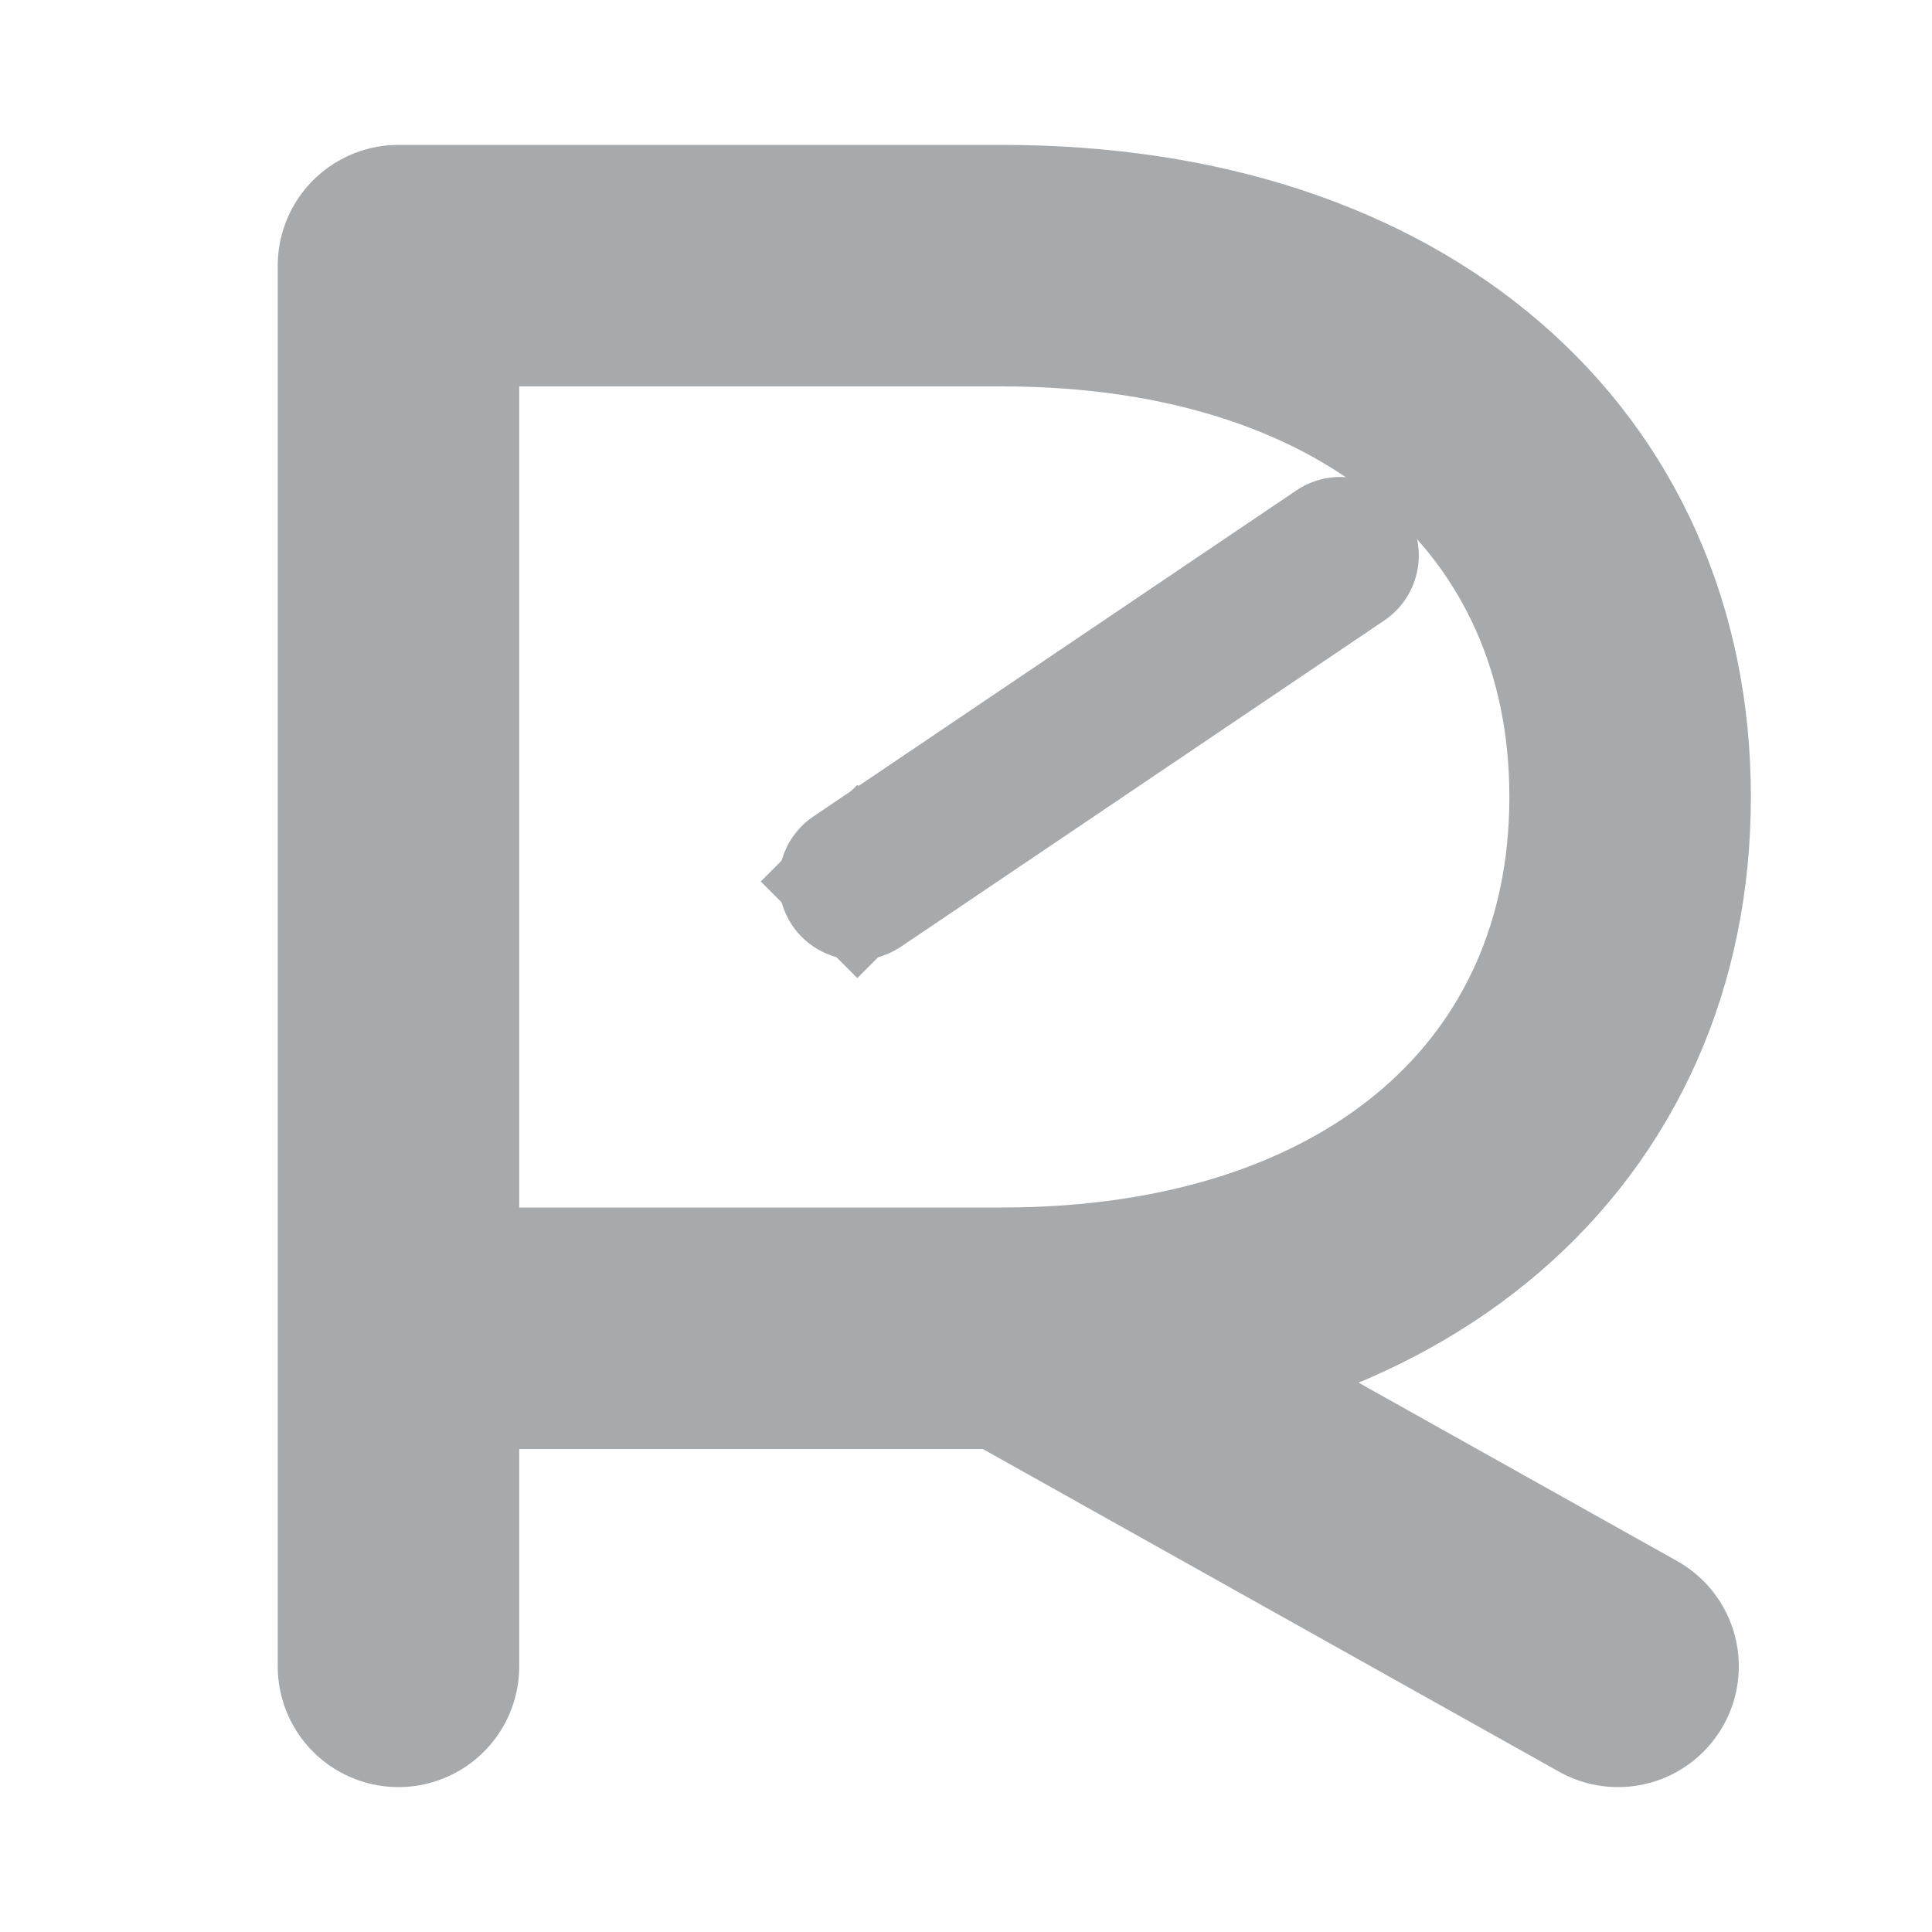
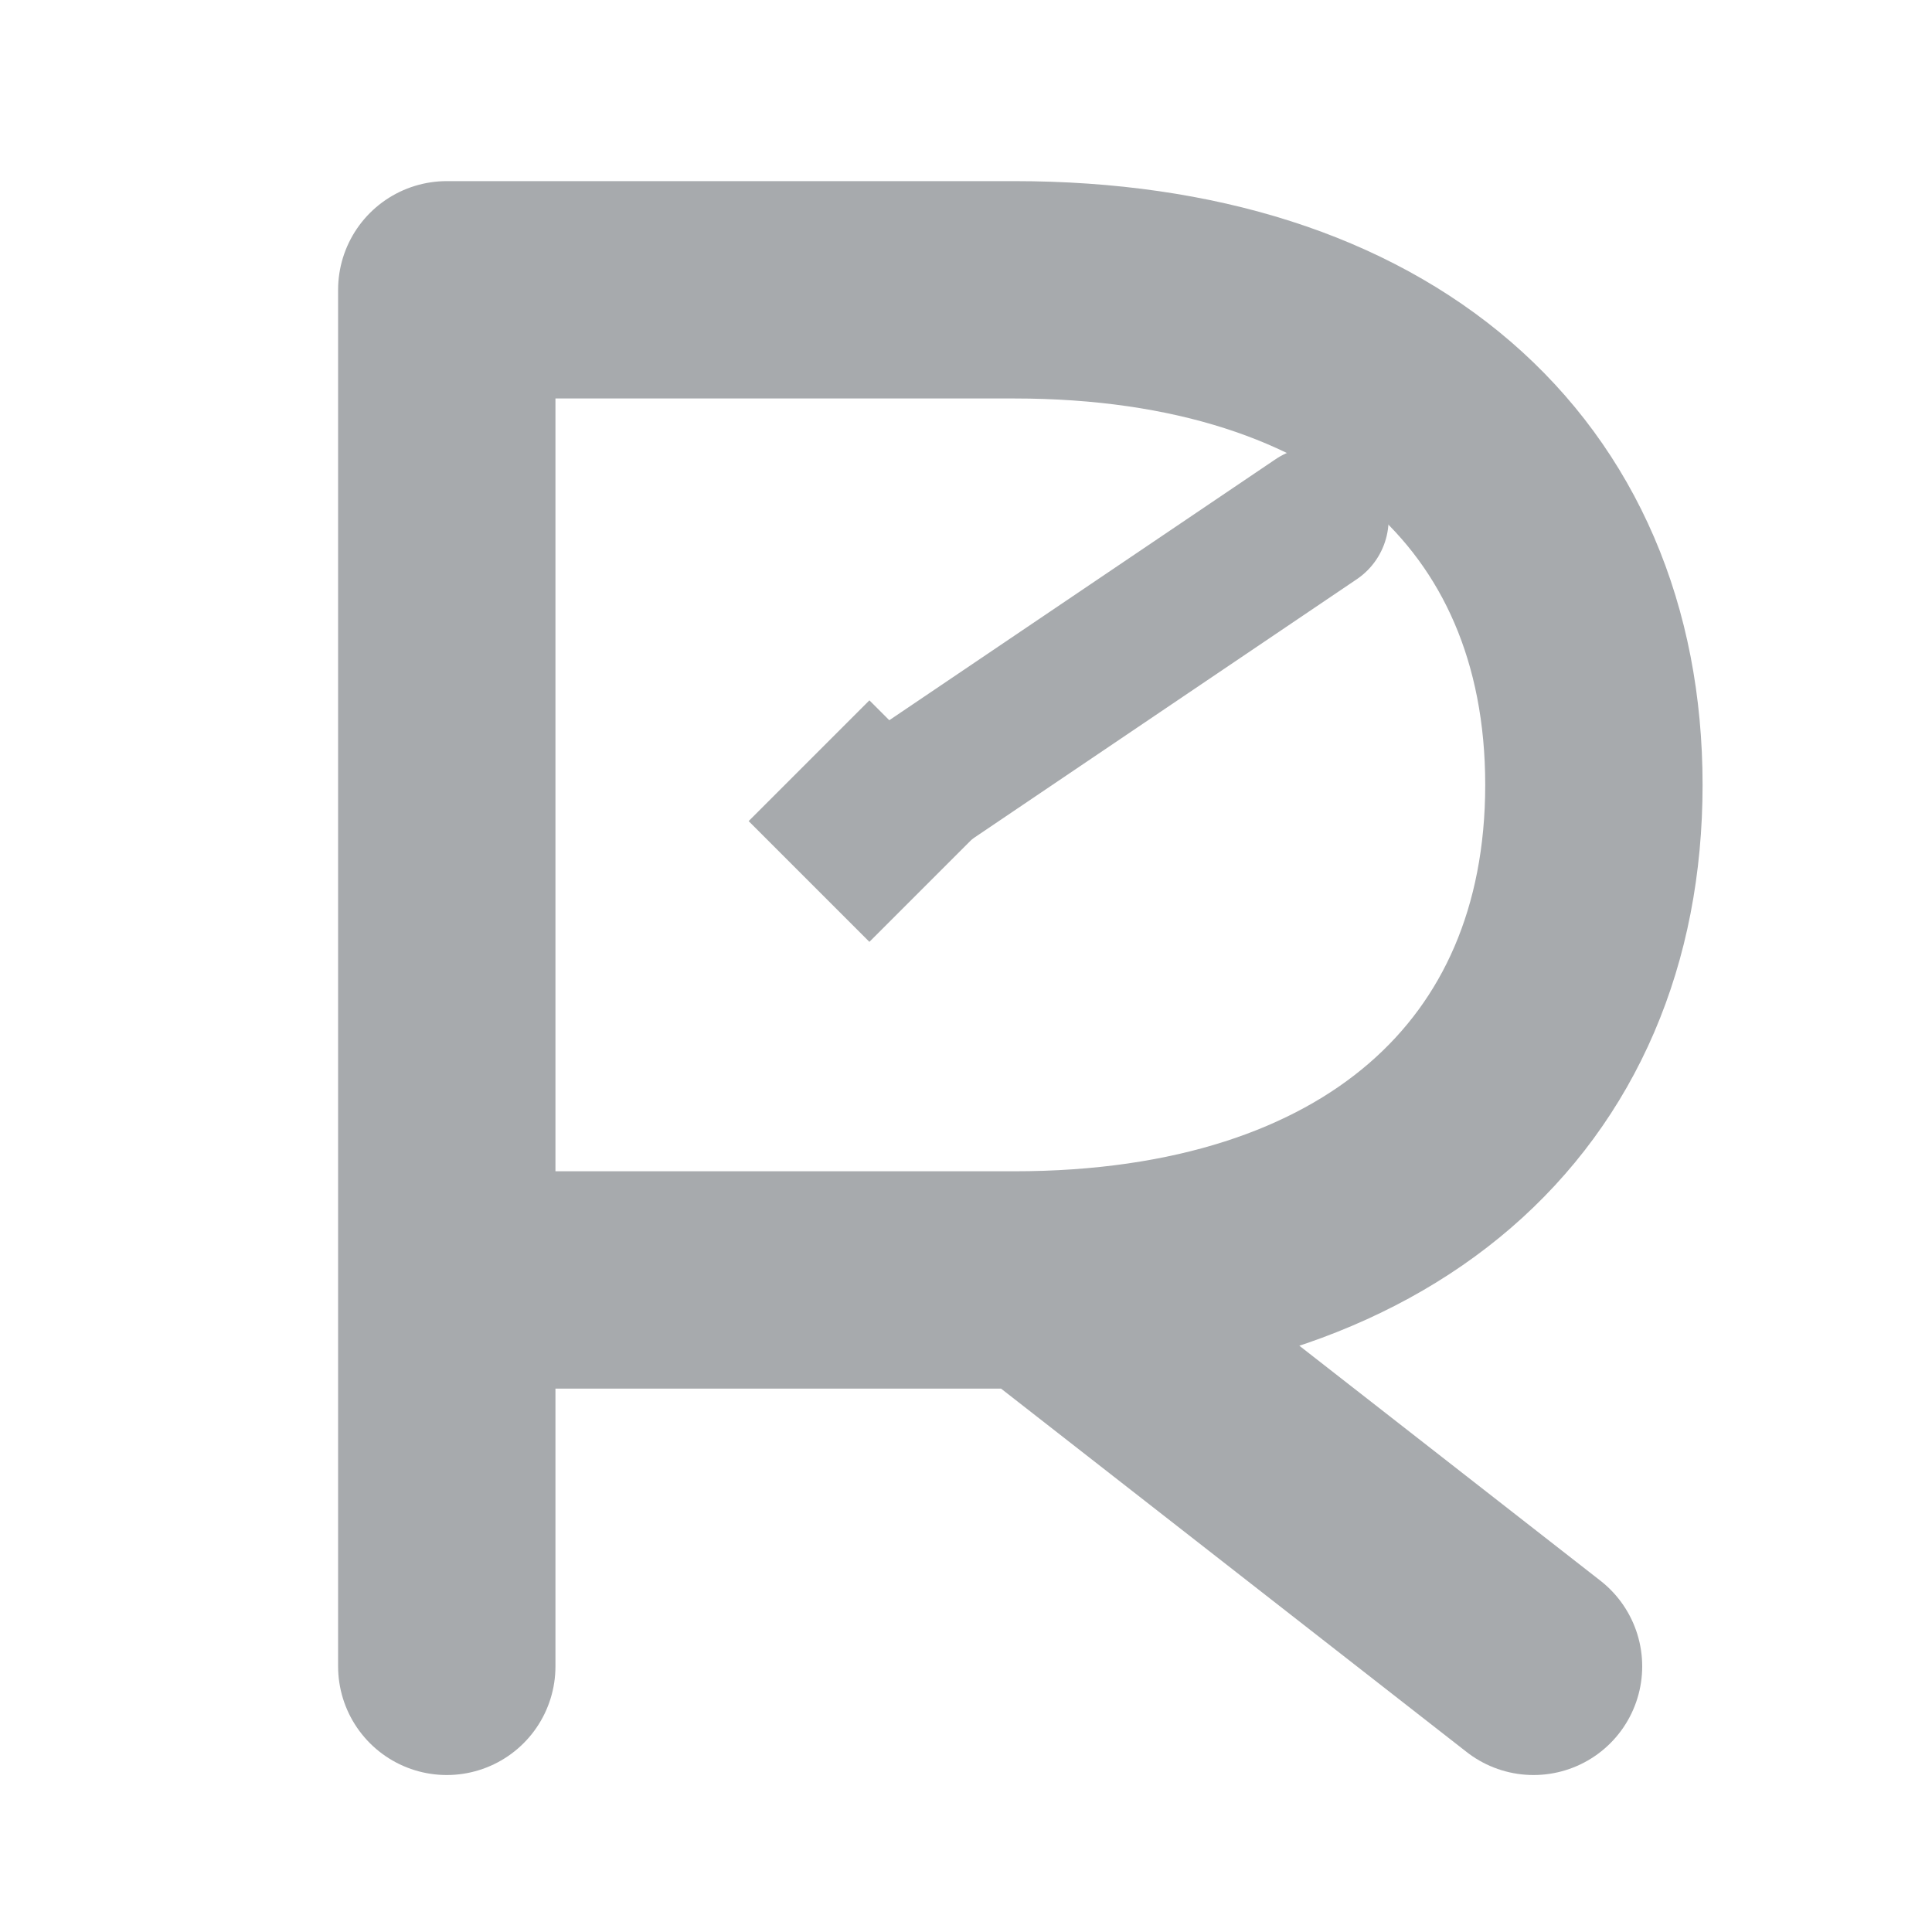
- <svg xmlns="http://www.w3.org/2000/svg" viewBox="0 0 16 16" aria-label="SiteRadian">
-   <path d="M3.3 13.8V2.2h5c3.2 0 5.2 1.8 5.2 4.4S11.5 11 8.3 11h-5m5.1 0 5 2.8" fill="none" stroke="#a7aaad" stroke-width="2" stroke-linecap="round" stroke-linejoin="round" />
-   <path d="M7.1 7.3l4-2.7" fill="none" stroke="#a7aaad" stroke-width="1.3" stroke-linecap="round" />
-   <path d="m7.1 6.5.8.8-.8.8-.8-.8z" fill="#a7aaad" />
+ <svg xmlns="http://www.w3.org/2000/svg" viewBox="0 0 16 16" aria-hidden="true" focusable="false">
+   <path d="M3.7 13.8V2.4h4.7c3 0 4.8 1.6 4.8 4.1s-1.8 4.1-4.8 4.1H3.7m4.9 0 4.1 3.2" fill="none" stroke="#a7aaad" stroke-width="1.8" stroke-linecap="round" stroke-linejoin="round" />
+   <path d="m7.2 6.8 3.7-2.5" fill="none" stroke="#a7aaad" stroke-width="1.2" stroke-linecap="round" />
+   <path d="m7.2 5.8 1 1-1 1-1-1z" fill="#a7aaad" />
</svg>
